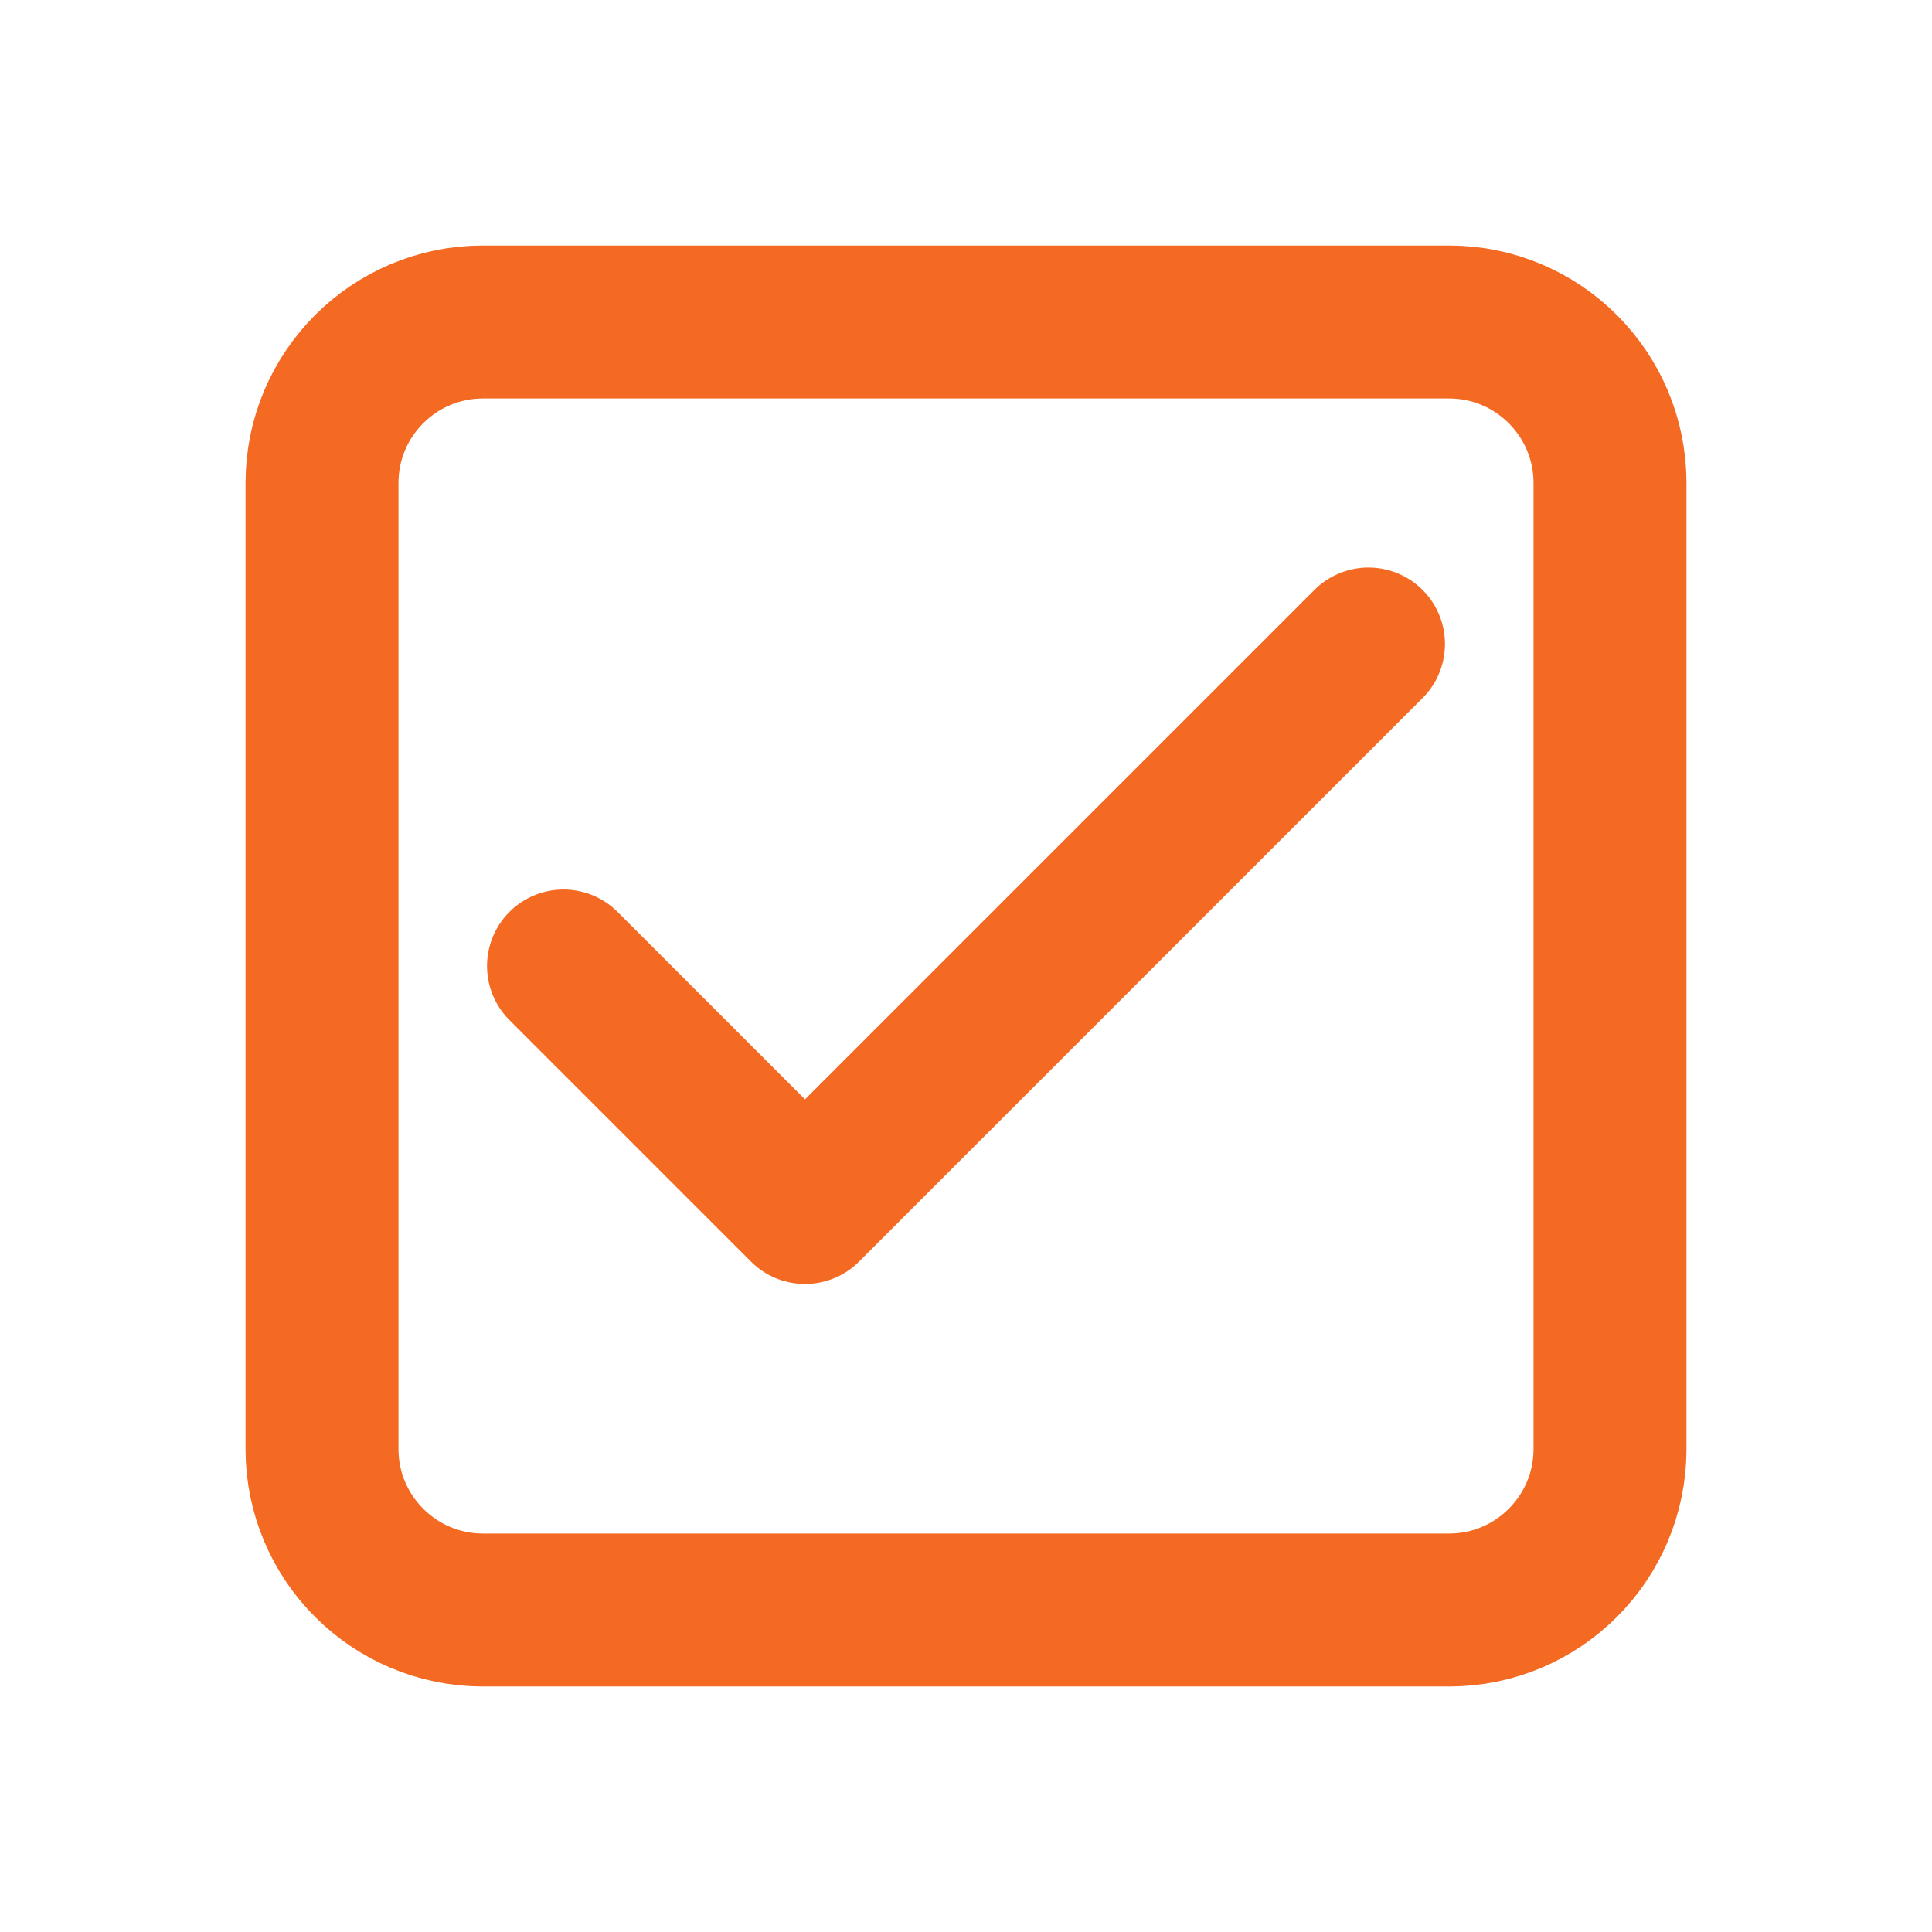
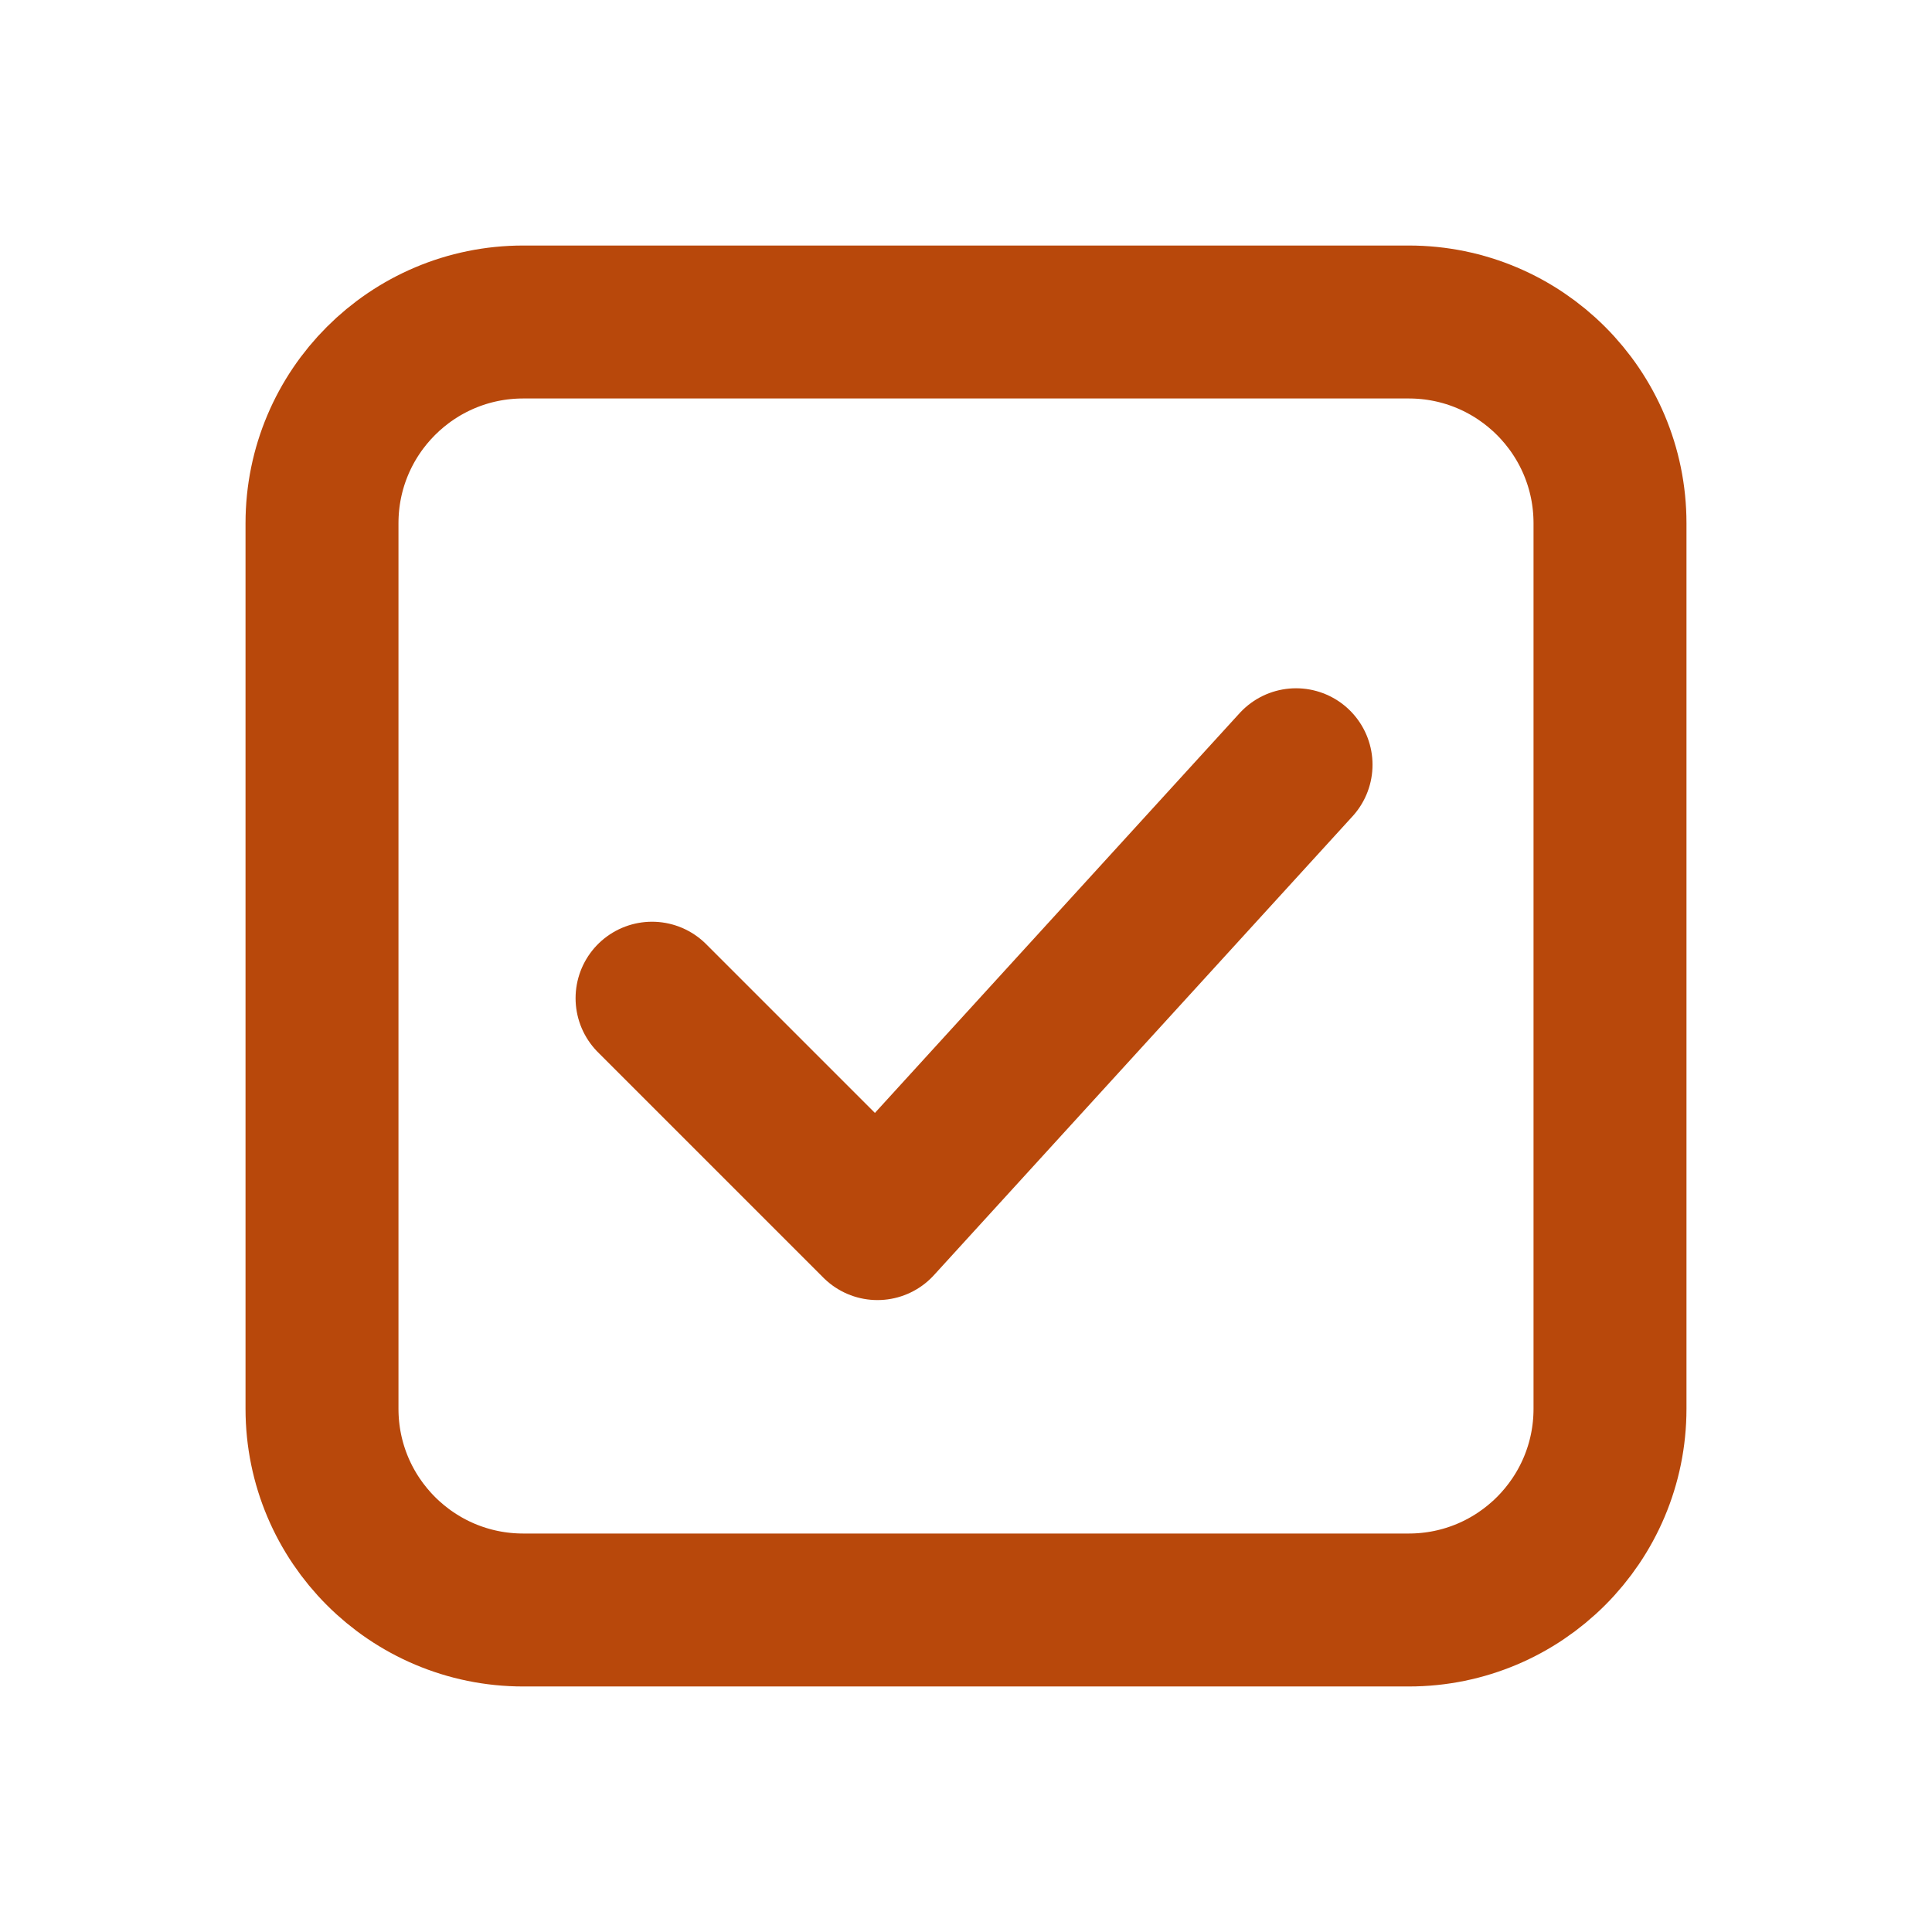
<svg xmlns="http://www.w3.org/2000/svg" width="24" height="24" viewBox="0 0 24 24">
-   <g fill="none" stroke="#F46A22" stroke-width="1.9" stroke-linecap="round" stroke-linejoin="round">
-     <rect x="4" y="4" width="16" height="16" rx="2" />
-     <path d="m7 12 3 3 7-7" />
+   <g transform="translate(0 0)" fill="none" stroke="#B8480B" stroke-width="1.9" stroke-linecap="round" stroke-linejoin="round">
+     <rect x="4" y="4" width="16" height="16" rx="2.5" />
+     <path d="m8.1 12.4 2.8 2.8 5.2-5.7" />
  </g>
</svg>
